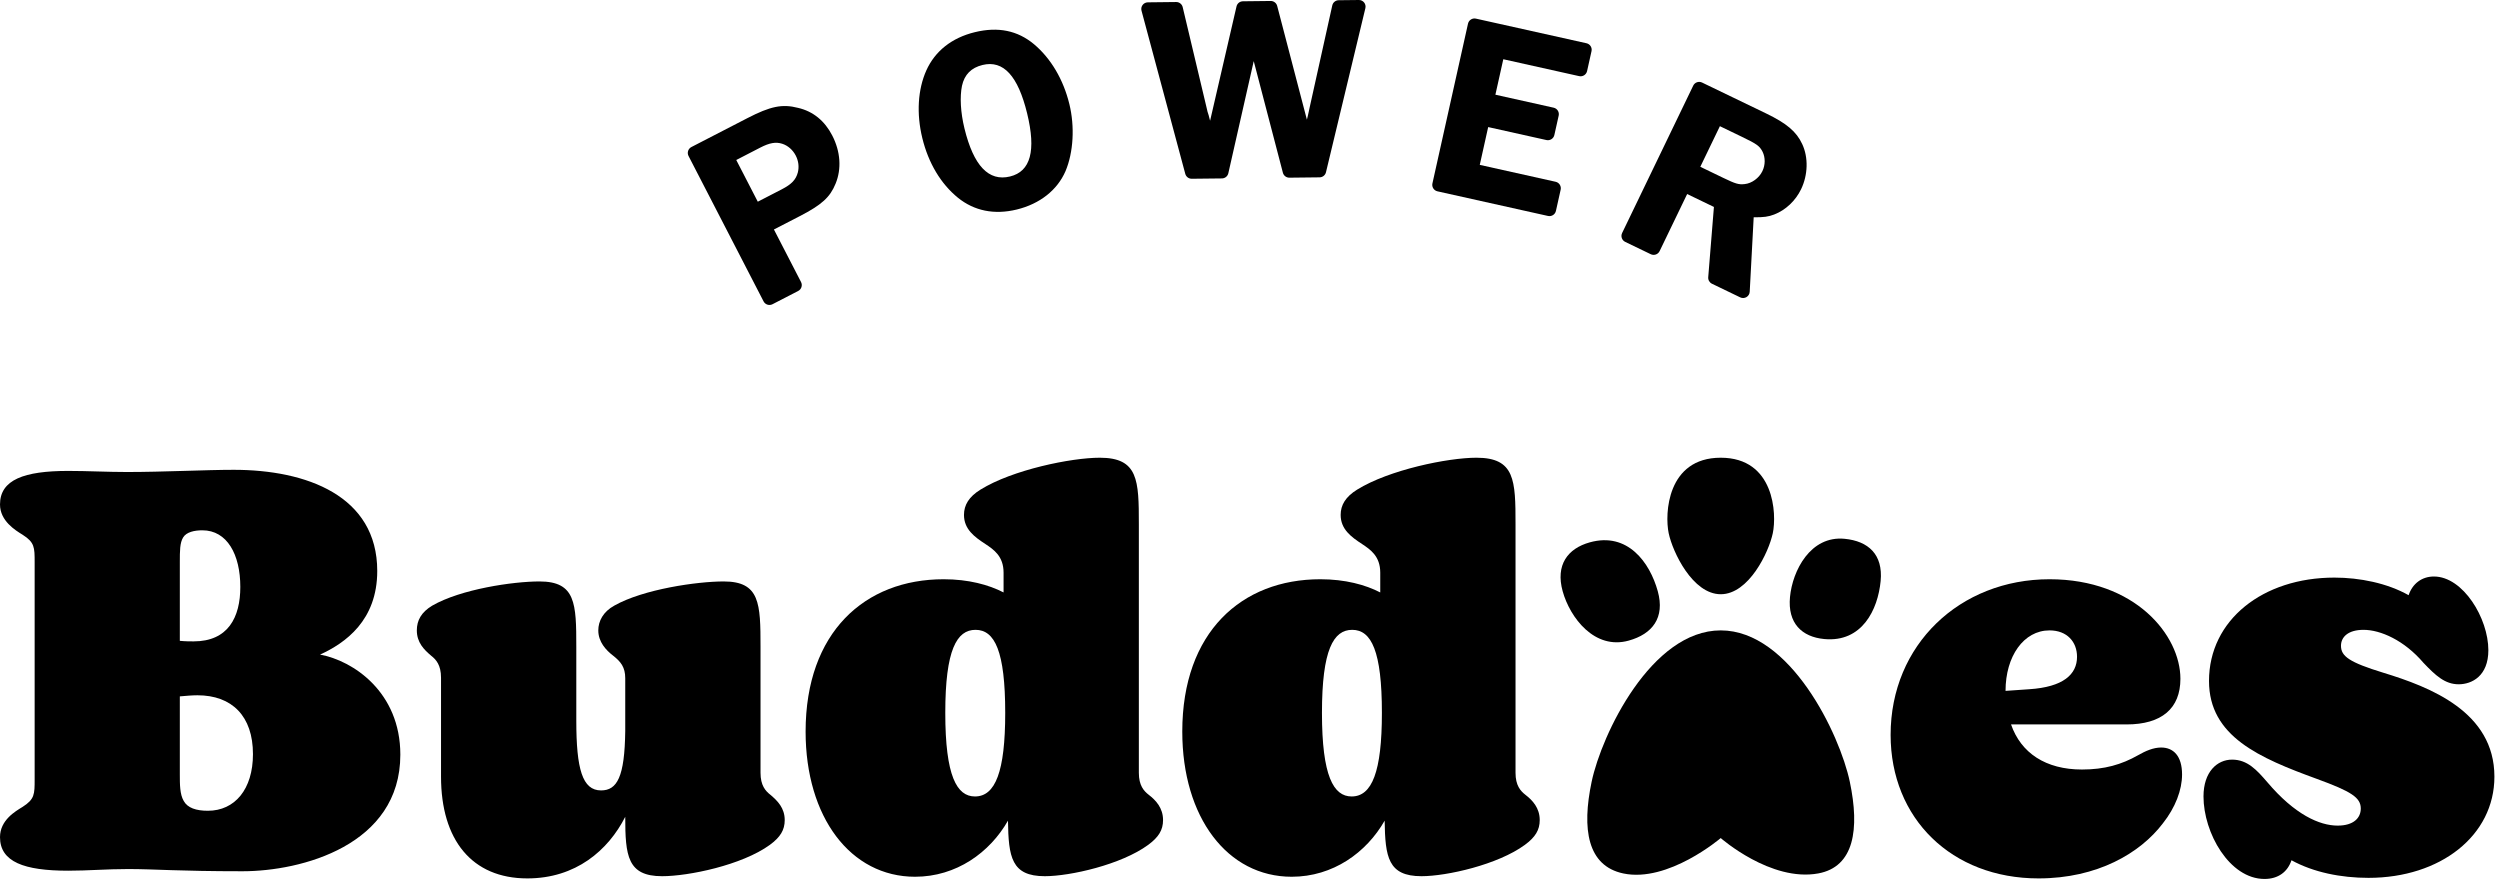
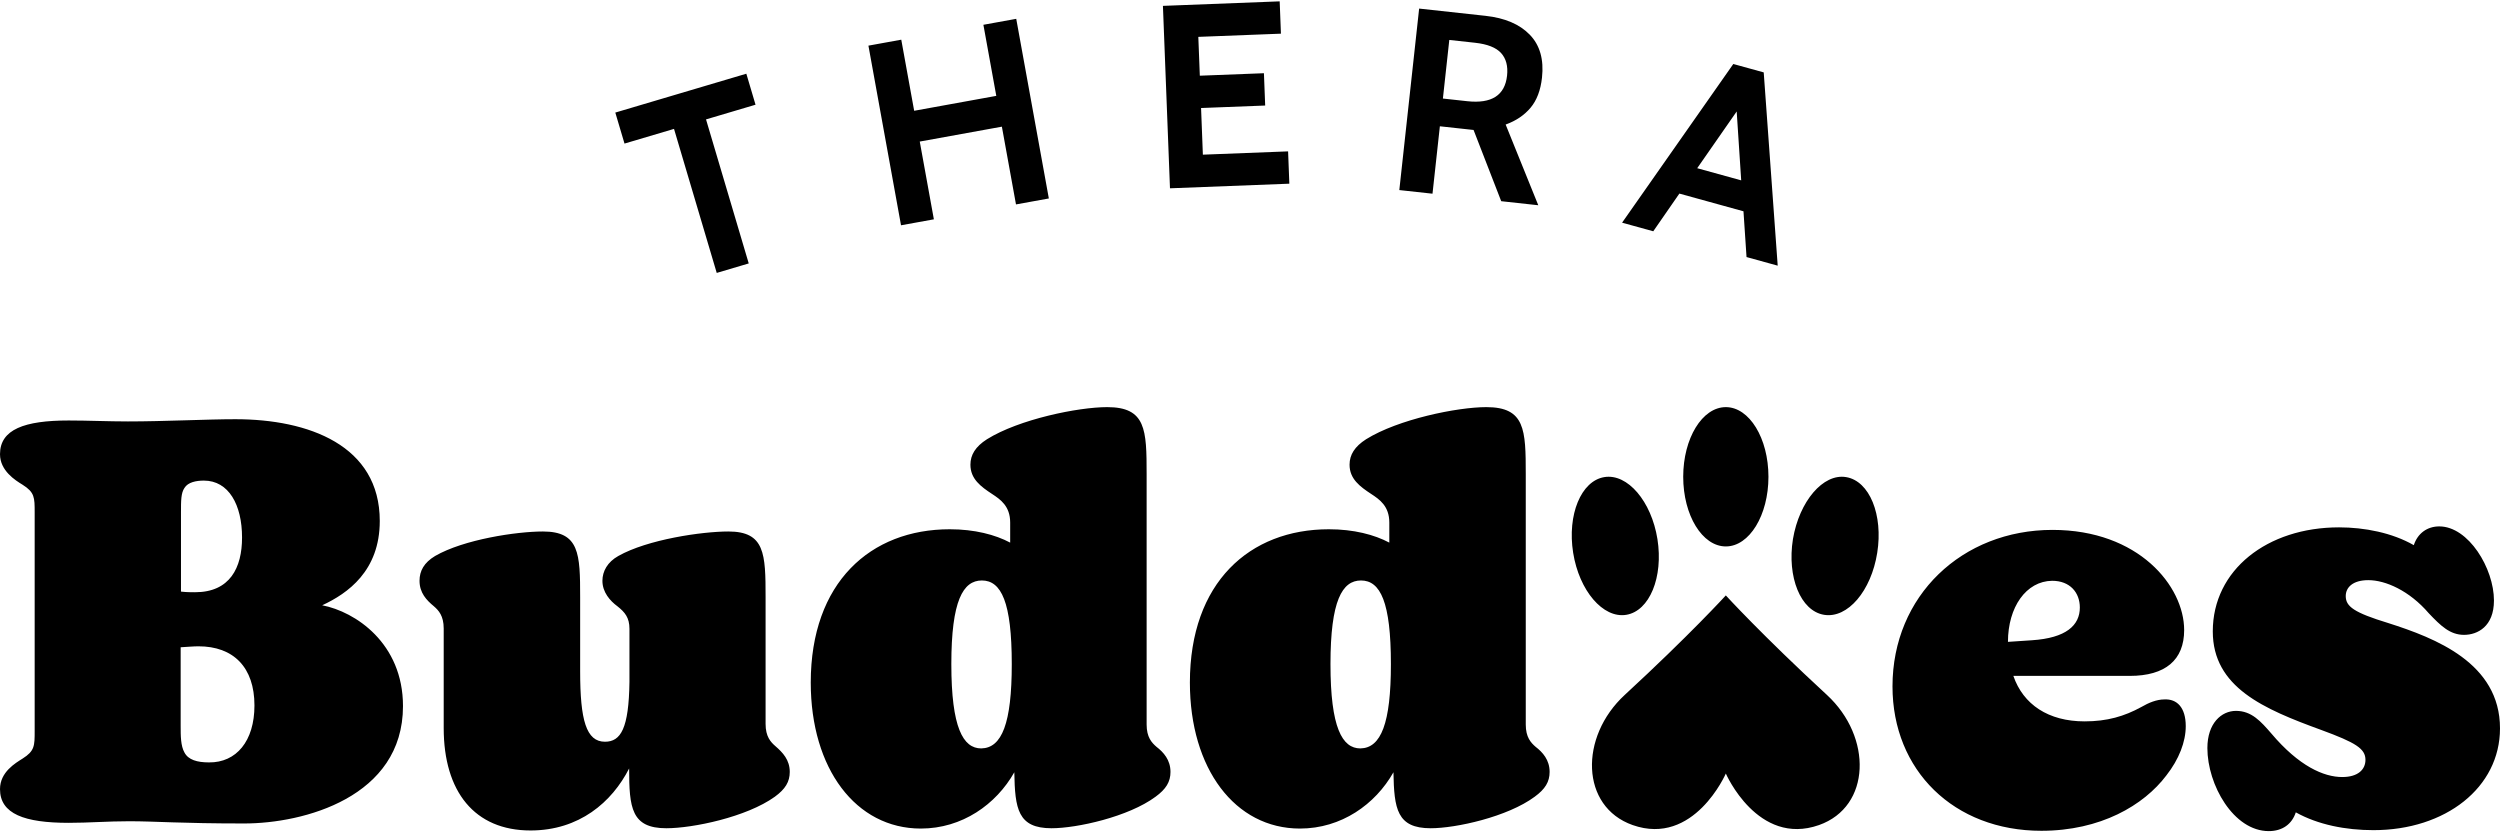
- <svg xmlns="http://www.w3.org/2000/svg" fill="currentColor" stroke="none" viewBox="0 0 862 305">
-   <path d="M87.221,260.02 C87.221,246.938 80.016,239.733 68.071,239.733 C66.365,239.733 64.089,239.923 62.004,240.112 L62.004,267.038 C62.004,270.449 62.004,273.863 63.33,276.138 C64.659,278.603 67.691,279.55 71.674,279.55 C80.965,279.55 87.221,272.155 87.221,260.02 M62.004,193.847 L62.004,220.962 C63.9,221.149 65.606,221.149 66.744,221.149 C78.69,221.149 82.861,212.808 82.861,202.378 C82.861,191.192 78.31,182.849 69.779,182.849 C67.124,182.849 64.28,183.418 63.141,185.313 C62.004,187.209 62.004,189.864 62.004,193.847 M138.036,260.21 C138.036,291.495 103.908,300.409 83.619,300.409 C61.624,300.409 53.281,299.649 44.18,299.649 C36.785,299.649 30.339,300.219 23.513,300.219 C8.344,300.219 0,297.185 0,288.653 C0,282.774 5.31,279.74 7.775,278.224 C11.946,275.569 11.946,273.863 11.946,268.743 L11.946,193.847 C11.946,188.728 11.946,187.02 7.775,184.367 C5.31,182.849 0,179.626 0,173.937 C0,165.404 8.344,162.372 23.513,162.372 C30.15,162.372 37.164,162.749 43.8,162.749 C56.125,162.749 71.105,161.992 80.585,161.992 C105.615,161.992 130.075,170.903 130.075,196.879 C130.075,213.944 119.076,221.719 110.355,225.702 C121.731,227.788 138.036,238.594 138.036,260.21" />
-   <path d="M270.573,282.774 C270.573,286.188 269.054,288.653 265.453,291.308 C255.783,298.323 237.389,302.114 228.288,302.114 C216.343,302.114 215.584,295.099 215.584,281.635 C209.707,293.204 198.518,302.874 181.833,302.874 C162.682,302.874 152.066,289.6 152.066,267.795 L152.066,233.664 C152.066,229.304 150.358,227.408 148.652,226.08 C146.187,223.994 143.722,221.529 143.722,217.358 C143.722,213.944 145.238,211.102 149.031,208.825 C158.891,203.138 176.903,200.483 186.007,200.483 C198.518,200.483 198.709,208.068 198.709,223.047 L198.709,242.388 L198.709,248.454 C198.709,265.14 200.794,272.535 207.242,272.535 C212.741,272.535 215.394,267.984 215.584,252.058 L215.584,233.854 C215.584,230.063 214.068,228.167 211.413,226.08 C208.948,224.184 206.293,221.339 206.293,217.358 C206.293,214.134 208.002,210.912 211.793,208.825 C221.843,203.138 240.424,200.483 249.524,200.483 C262.039,200.483 262.228,208.068 262.228,223.047 L262.228,243.904 L262.228,266.468 C262.228,270.829 263.934,272.725 265.642,274.053 C268.107,276.138 270.573,278.604 270.573,282.774" />
-   <path d="M346.6,245.799 C346.6,224.563 342.998,217.168 336.361,217.168 C329.914,217.168 325.934,223.994 325.934,245.799 C325.934,267.604 329.914,274.62 336.171,274.62 C343.189,274.62 346.6,266.089 346.6,245.799 M401.02,282.774 C401.02,286.188 399.501,288.653 395.9,291.307 C386.61,298.133 368.975,302.114 360.253,302.114 C348.686,302.114 347.739,295.478 347.549,282.964 C341.29,293.96 329.725,302.304 315.504,302.304 C293.32,302.304 277.773,281.825 277.773,252.247 C277.773,217.927 298.249,199.724 325.365,199.724 C333.896,199.724 340.913,201.619 346.031,204.274 L346.031,197.448 C346.031,191.761 342.62,189.484 339.775,187.589 C335.984,185.124 332.38,182.469 332.38,177.539 C332.38,174.127 334.085,171.282 338.069,168.818 C349.066,161.992 369.355,157.821 379.214,157.821 C392.486,157.821 392.676,165.593 392.676,180.763 L392.676,201.242 L392.676,266.468 C392.676,270.828 394.381,272.724 396.09,274.052 C398.555,275.948 401.02,278.603 401.02,282.774" />
-   <path d="M476.479,245.799 C476.479,224.563 472.877,217.168 466.239,217.168 C459.793,217.168 455.812,223.994 455.812,245.799 C455.812,267.604 459.793,274.62 466.049,274.62 C473.067,274.62 476.479,266.089 476.479,245.799 M530.898,282.774 C530.898,286.188 529.379,288.653 525.778,291.307 C516.488,298.133 498.853,302.114 490.132,302.114 C478.564,302.114 477.618,295.478 477.427,282.964 C471.169,293.96 459.603,302.304 445.383,302.304 C423.198,302.304 407.651,281.825 407.651,252.247 C407.651,217.927 428.128,199.724 455.243,199.724 C463.774,199.724 470.79,201.619 475.91,204.274 L475.91,197.448 C475.91,191.761 472.498,189.484 469.653,187.589 C465.862,185.124 462.258,182.469 462.258,177.539 C462.258,174.127 463.964,171.282 467.947,168.818 C478.944,161.992 499.233,157.821 509.093,157.821 C522.365,157.821 522.554,165.593 522.554,180.763 L522.554,201.242 L522.554,266.468 C522.554,270.828 524.26,272.724 525.968,274.052 C528.433,275.948 530.898,278.603 530.898,282.774" />
-   <path d="M691.51,238.215 L699.664,237.648 C711.42,236.888 716.16,232.528 716.16,226.459 C716.16,221.34 712.748,217.359 706.68,217.359 C697.769,217.359 691.51,226.27 691.51,238.215 M752.375,267.038 C752.375,272.345 750.101,278.414 745.739,283.913 C737.965,294.15 723.175,302.874 702.888,302.874 C672.929,302.874 651.883,282.205 651.883,253.384 C651.883,222.288 675.774,199.724 706.68,199.724 C736.259,199.724 751.806,219.064 751.806,234.044 C751.806,244.283 745.361,249.783 733.225,249.783 L693.408,249.783 C696.82,259.643 705.354,265.33 717.865,265.33 C725.64,265.33 731.519,263.624 737.208,260.4 C739.861,258.883 742.516,257.745 745.17,257.745 C749.343,257.745 752.375,260.59 752.375,267.038" />
-   <path d="M860.072,267.795 C860.072,288.084 841.491,302.684 816.651,302.684 C807.171,302.684 797.69,300.789 790.105,296.616 C788.777,300.599 785.555,303.064 780.815,303.064 C768.679,303.064 759.766,287.135 759.766,274.621 C759.766,266.089 764.507,261.919 769.627,261.919 C774.936,261.919 778.16,265.52 781.761,269.691 C791.242,280.879 799.775,284.67 806.032,284.67 C811.531,284.67 813.996,282.016 813.996,278.794 C813.996,275 810.772,272.915 798.827,268.554 C779.107,261.349 761.665,253.954 761.665,234.804 C761.665,213.755 780.246,199.155 804.895,199.155 C813.617,199.155 823.097,201.053 830.492,205.224 C831.82,201.243 835.043,198.778 839.216,198.778 C849.265,198.778 857.986,213.188 857.986,224.185 C857.986,233.095 852.298,235.94 847.747,235.94 C843.007,235.94 839.783,232.908 835.612,228.545 C828.976,220.773 820.822,217.169 814.945,217.169 C809.635,217.169 807.171,219.634 807.171,222.669 C807.171,226.27 810.015,228.356 821.77,231.959 C837.886,236.889 860.072,245.42 860.072,267.795" />
-   <path d="M593.305,288.964 C593.305,288.964 575.183,304.459 559.679,301.159 C547.359,298.536 545.351,285.915 548.797,269.551 C552.243,253.186 569.367,217.359 593.305,217.359 C617.243,217.359 634.367,253.186 637.813,269.551 C641.259,285.915 639.321,298.886 626.932,301.159 C610.576,304.159 593.305,288.964 593.305,288.964" />
-   <path d="M593.311,157.821 C611.869,157.821 612.652,177.241 611.262,183.842 C609.872,190.442 602.966,204.891 593.311,204.891 C583.657,204.891 576.75,190.442 575.361,183.842 C573.971,177.241 574.753,157.821 593.311,157.821" />
-   <path d="M548.186,186.994 C561.238,183.375 568.85,193.933 571.596,203.839 C574.136,213.001 569.746,218.618 561.546,220.89 C549.834,224.138 541.347,213.024 538.807,203.862 C536.301,194.824 540.487,189.128 548.186,186.994" />
-   <path d="M617.189,205.845 C618.063,196.683 624.276,184.657 635.987,185.774 C644.186,186.555 649.319,191.167 648.446,200.329 C647.501,210.235 642.029,221.582 628.977,220.338 C621.28,219.604 616.328,214.883 617.189,205.845" />
-   <path d="M269.572,65.269 C272.986,63.507 274.437,61.936 275.1,59.433 C275.567,57.546 275.337,55.503 274.373,53.636 C273.365,51.685 271.671,50.193 269.699,49.564 C267.482,48.856 265.318,49.253 262.15,50.888 L253.862,55.166 L261.286,69.547 L269.572,65.269 Z M275.215,100.325 L266.359,104.897 C265.237,105.476 263.857,105.036 263.278,103.914 L237.406,53.781 C236.827,52.659 237.267,51.28 238.389,50.701 L257.727,40.722 C265.609,36.654 269.686,35.783 275.142,37.185 C280.394,38.387 284.362,41.689 286.961,46.726 C289.812,52.252 290.217,58.218 288.115,63.315 C286.211,68.002 283.342,70.614 275.784,74.515 L266.848,79.128 L276.198,97.245 C276.777,98.367 276.337,99.746 275.215,100.325 L275.215,100.325 Z" />
-   <path d="M331.692,29.59 C330.915,33.357 331.194,38.749 332.539,44.259 C335.68,57.142 340.882,62.653 348.257,60.853 C355.366,59.121 357.293,51.967 354.152,39.084 C351.01,26.198 345.986,20.646 338.788,22.401 C334.879,23.354 332.536,25.714 331.692,29.59 M356.532,15.251 C362.337,20.141 366.641,27.377 368.722,35.906 C370.607,43.636 370.133,52.507 367.389,59.013 C364.556,65.54 358.561,70.298 350.566,72.247 C342.834,74.132 335.899,72.716 330.27,68.159 C324.398,63.376 320.113,56.232 318.012,47.613 C315.954,39.171 316.466,30.856 319.389,24.305 C322.379,17.647 328.129,13.043 336.127,11.094 C344.122,9.145 350.858,10.515 356.532,15.251" />
-   <path d="M454.999,61.147 L444.576,61.264 C443.526,61.275 442.603,60.571 442.339,59.555 L432.287,21.069 C431.938,22.627 431.852,23.085 431.501,24.552 L423.529,59.739 C423.295,60.772 422.383,61.508 421.324,61.52 L410.916,61.635 C409.872,61.646 408.953,60.949 408.683,59.941 L393.593,3.684 C393.206,2.242 394.282,0.822 395.775,0.805 L405.542,0.697 C406.61,0.686 407.545,1.416 407.792,2.455 L416.193,37.799 C416.195,37.982 416.388,38.712 416.765,39.807 C416.767,39.987 417.051,40.809 417.242,41.628 L426.35,2.214 C426.587,1.187 427.497,0.455 428.552,0.443 L438.135,0.337 C439.185,0.326 440.106,1.03 440.372,2.045 L450.618,41.26 C450.882,40.342 450.966,39.702 451.054,39.427 C451.229,38.784 451.314,38.143 451.488,37.409 L459.371,1.868 C459.601,0.831 460.515,0.088 461.577,0.077 L468.534,0 C470.023,-0.017 471.131,1.372 470.783,2.82 L457.196,59.395 C456.952,60.414 456.046,61.135 454.999,61.147" id="Fill-19" />
-   <path d="M518.337,20.424 L515.612,32.655 L535.7,37.131 C536.933,37.405 537.709,38.627 537.435,39.859 L535.943,46.555 C535.669,47.788 534.446,48.564 533.214,48.29 L513.125,43.815 L510.223,56.849 L536.381,62.675 C537.613,62.95 538.39,64.172 538.115,65.404 L536.483,72.726 C536.209,73.958 534.987,74.735 533.754,74.46 L495.635,65.969 C494.402,65.695 493.626,64.473 493.9,63.241 L506.169,8.156 C506.443,6.924 507.665,6.147 508.897,6.422 L547.021,14.912 C548.252,15.187 549.029,16.408 548.754,17.641 L547.224,24.515 C546.949,25.748 545.728,26.525 544.494,26.25 L518.337,20.424 Z" />
-   <path d="M586.264,57.512 L594.17,61.326 C598.454,63.393 599.522,63.706 601.563,63.471 C604.014,63.233 606.524,61.397 607.676,59.008 C608.71,56.867 608.714,54.33 607.745,52.341 C606.694,50.309 605.785,49.668 600.596,47.165 L593.018,43.508 L586.264,57.512 Z M569.183,87.653 L560.37,83.401 C559.234,82.852 558.756,81.486 559.305,80.348 L583.822,29.528 C584.369,28.39 585.737,27.913 586.874,28.462 L608.949,39.112 C616.034,42.528 619.427,45.384 621.41,49.693 C623.562,54.283 623.402,60.299 621.017,65.242 C619.11,69.194 615.721,72.434 611.733,73.963 C609.74,74.727 608.107,74.955 604.671,74.921 L603.302,100.595 C603.215,102.226 601.496,103.242 600.026,102.533 L590.282,97.832 C589.43,97.421 588.919,96.53 588.996,95.588 L590.959,71.353 L581.734,66.901 L572.235,86.587 C571.687,87.724 570.32,88.201 569.183,87.653 L569.183,87.653 Z" />
+ <svg xmlns="http://www.w3.org/2000/svg" viewBox="0 0 786 262">
+   <g fill="currentColor" fill-rule="nonzero">
+     <path d="M126.7 222c0 28.7-31.3 36.9-49.9 36.9-20.2 0-27.8-.7-36.2-.7-6.8 0-12.7.5-19 .5-13.9 0-21.6-2.8-21.6-10.6 0-5.4 4.9-8.2 7.1-9.6 3.8-2.4 3.8-4 3.8-8.7v-68.7c0-4.7 0-6.3-3.8-8.7C4.8 151 0 148 0 142.8c0-7.8 7.7-10.6 21.6-10.6 6.1 0 12.5.3 18.6.3 11.3 0 25.1-.7 33.8-.7 23 0 45.4 8.2 45.4 32 0 15.7-10.1 22.8-18.1 26.5 10.4 2 25.4 11.9 25.4 31.7zm-69.8-60.9V186c1.7.2 3.3.2 4.4.2 11 0 14.8-7.7 14.8-17.2 0-10.3-4.2-17.9-12-17.9-2.4 0-5 .5-6.1 2.3-1.1 1.6-1.1 4-1.1 7.7zM80 221.8c0-12-6.6-18.6-17.6-18.6-1.6 0-3.7.2-5.6.3v24.7c0 3.1 0 6.3 1.2 8.4 1.2 2.3 4 3.1 7.7 3.1 8.6.1 14.3-6.7 14.3-17.9zm168.3 20.9c0 3.1-1.4 5.4-4.7 7.8-8.9 6.4-25.8 9.9-34.1 9.9-11 0-11.7-6.4-11.7-18.8-5.4 10.6-15.7 19.5-31 19.5-17.6 0-27.3-12.2-27.3-32.2v-31.3c0-4-1.6-5.7-3.1-7-2.3-1.9-4.5-4.2-4.5-8 0-3.1 1.4-5.7 4.9-7.8 9-5.2 25.6-7.7 33.9-7.7 11.5 0 11.7 7 11.7 20.7V211.1c0 15.3 1.9 22.1 7.8 22.1 5 0 7.5-4.2 7.7-18.8v-16.7c0-3.5-1.4-5.2-3.8-7.1-2.3-1.7-4.7-4.4-4.7-8 0-3 1.6-5.9 5-7.8 9.2-5.2 26.3-7.7 34.6-7.7 11.5 0 11.7 7 11.7 20.7v39.8c0 4 1.6 5.7 3.1 7 2.3 2 4.5 4.3 4.5 8.1zm119.7 0c0 3.1-1.4 5.4-4.7 7.8-8.5 6.3-24.7 9.9-32.7 9.9-10.6 0-11.5-6.1-11.7-17.6-5.7 10.1-16.4 17.7-29.4 17.7-20.4 0-34.6-18.8-34.6-45.9 0-31.5 18.8-48.2 43.7-48.2 7.8 0 14.3 1.7 19 4.2v-6.3c0-5.2-3.1-7.3-5.7-9-3.5-2.3-6.8-4.7-6.8-9.2 0-3.1 1.6-5.7 5.2-8 10.1-6.3 28.7-10.1 37.8-10.1 12.2 0 12.4 7.1 12.4 21.1v78.7c0 4 1.6 5.7 3.1 7 2.2 1.7 4.4 4.1 4.4 7.9zm-49.9-33.9c0-19.5-3.3-26.3-9.4-26.3-5.9 0-9.6 6.3-9.6 26.3s3.7 26.5 9.4 26.5c6.5-.1 9.6-7.9 9.6-26.5zm169.1 33.9c0 3.1-1.4 5.4-4.7 7.8-8.5 6.3-24.7 9.9-32.7 9.9-10.6 0-11.5-6.1-11.7-17.6-5.7 10.1-16.4 17.7-29.4 17.7-20.4 0-34.6-18.8-34.6-45.9 0-31.5 18.8-48.2 43.7-48.2 7.8 0 14.3 1.7 19 4.2v-6.3c0-5.2-3.1-7.3-5.7-9-3.5-2.3-6.8-4.7-6.8-9.2 0-3.1 1.6-5.7 5.2-8 10.1-6.3 28.7-10.1 37.8-10.1 12.2 0 12.4 7.1 12.4 21.1v78.7c0 4 1.6 5.7 3.1 7 2.2 1.7 4.4 4.1 4.4 7.9zm-49.9-33.9c0-19.5-3.3-26.3-9.4-26.3-5.9 0-9.6 6.3-9.6 26.3s3.7 26.5 9.4 26.5c6.5-.1 9.6-7.9 9.6-26.5zm249.9 19.5c0 4.9-2.1 10.4-6.1 15.5-7.1 9.4-20.7 17.4-39.3 17.4-27.5 0-46.8-19-46.8-45.4 0-28.5 21.9-49.2 50.3-49.2 27.1 0 41.4 17.7 41.4 31.5 0 9.4-5.9 14.4-17.1 14.4H633c3.1 9 11 14.3 22.4 14.3 7.1 0 12.5-1.6 17.8-4.5 2.4-1.4 4.9-2.4 7.3-2.4 3.9-.2 6.7 2.5 6.7 8.4zm-55.9-26.5l7.5-.5c10.8-.7 15.1-4.7 15.1-10.3 0-4.7-3.1-8.4-8.7-8.4-8.2.1-13.9 8.3-13.9 19.2zM786 229c0 18.6-17.1 32-39.8 32-8.7 0-17.4-1.7-24.4-5.6-1.2 3.7-4.2 5.9-8.5 5.9-11.1 0-19.3-14.6-19.3-26.1 0-7.8 4.4-11.7 9-11.7 4.9 0 7.8 3.3 11.1 7.1 8.7 10.3 16.5 13.7 22.3 13.7 5 0 7.3-2.4 7.3-5.4 0-3.5-3-5.4-13.9-9.4-18.1-6.6-34.1-13.4-34.1-31 0-19.3 17.1-32.7 39.7-32.7 8 0 16.7 1.7 23.5 5.6 1.2-3.7 4.2-5.9 8-5.9 9.2 0 17.2 13.2 17.2 23.3 0 8.2-5.2 10.8-9.4 10.8-4.4 0-7.3-2.8-11.1-6.8-6.1-7.1-13.6-10.4-19-10.4-4.9 0-7.1 2.3-7.1 5 0 3.3 2.6 5.2 13.4 8.5 14.7 4.7 35.1 12.5 35.1 33.1zm-243.4 14.2s-10 23-29.3 16.2c-16.4-5.8-16.8-27.7-2.5-40.9 20.4-18.8 31.8-31.3 31.8-31.3s11.4 12.5 31.8 31.3c14.3 13.2 13.9 35.1-2.5 40.9-19.3 6.8-29.3-16.2-29.3-16.2zm0-115.2c-7.4 0-13.4 9.8-13.4 21.9 0 12.1 6 21.9 13.4 21.9S556 162 556 149.9c0-12.1-6-21.9-13.4-21.9zm-38.2 22c-7.3 1.2-11.7 11.8-9.8 23.8 1.9 11.9 9.4 20.7 16.7 19.5 7.3-1.2 11.7-11.8 9.8-23.8-1.9-11.9-9.4-20.7-16.7-19.5zm59.3 19.5c-1.9 11.9 2.4 22.6 9.8 23.8 7.4 1.2 14.8-7.5 16.7-19.5 1.9-11.9-2.4-22.6-9.8-23.8-7.2-1.2-14.7 7.6-16.7 19.5zM211.91 40.524l-15.566 4.617-2.892-9.748 41.195-12.218 2.891 9.748-15.566 4.617 13.43 45.282-10.062 2.985zM273.032 14.352l10.327-1.874 4.056 22.35 25.818-4.686-4.055-22.35 10.327-1.873 10.25 56.477-10.328 1.874-4.437-24.446-25.818 4.685 4.437 24.447-10.328 1.874zM365.624 1.845L402.333.426l.393 10.16-25.975 1.005.472 12.209 20.157-.78.393 10.16-20.157.78.567 14.667 26.794-1.036.393 10.16-37.528 1.451zM446.178 2.697l20.868 2.28c6.086.665 10.723 2.642 13.911 5.932 3.188 3.29 4.47 7.789 3.846 13.495-.433 3.967-1.63 7.122-3.59 9.465-1.961 2.343-4.573 4.106-7.837 5.29l10.261 25.371-11.656-1.273-8.69-22.396-.407-.044-10.19-1.113-2.315 21.194-10.434-1.14 6.233-57.06zm15.131 29.121c7.663.837 11.832-1.842 12.51-8.037.326-2.989-.296-5.352-1.866-7.091-1.57-1.739-4.311-2.822-8.224-3.25l-8.07-.88-2.012 18.422 7.662.836zM548.15 66.43l-20.156-5.568-8.209 11.854-9.8-2.707 34.965-49.89 9.563 2.641 4.397 60.765-9.801-2.708-.96-14.387zm-.717-9.725l-1.418-21.66-12.414 17.838 13.832 3.822z" />
+   </g>
</svg>
